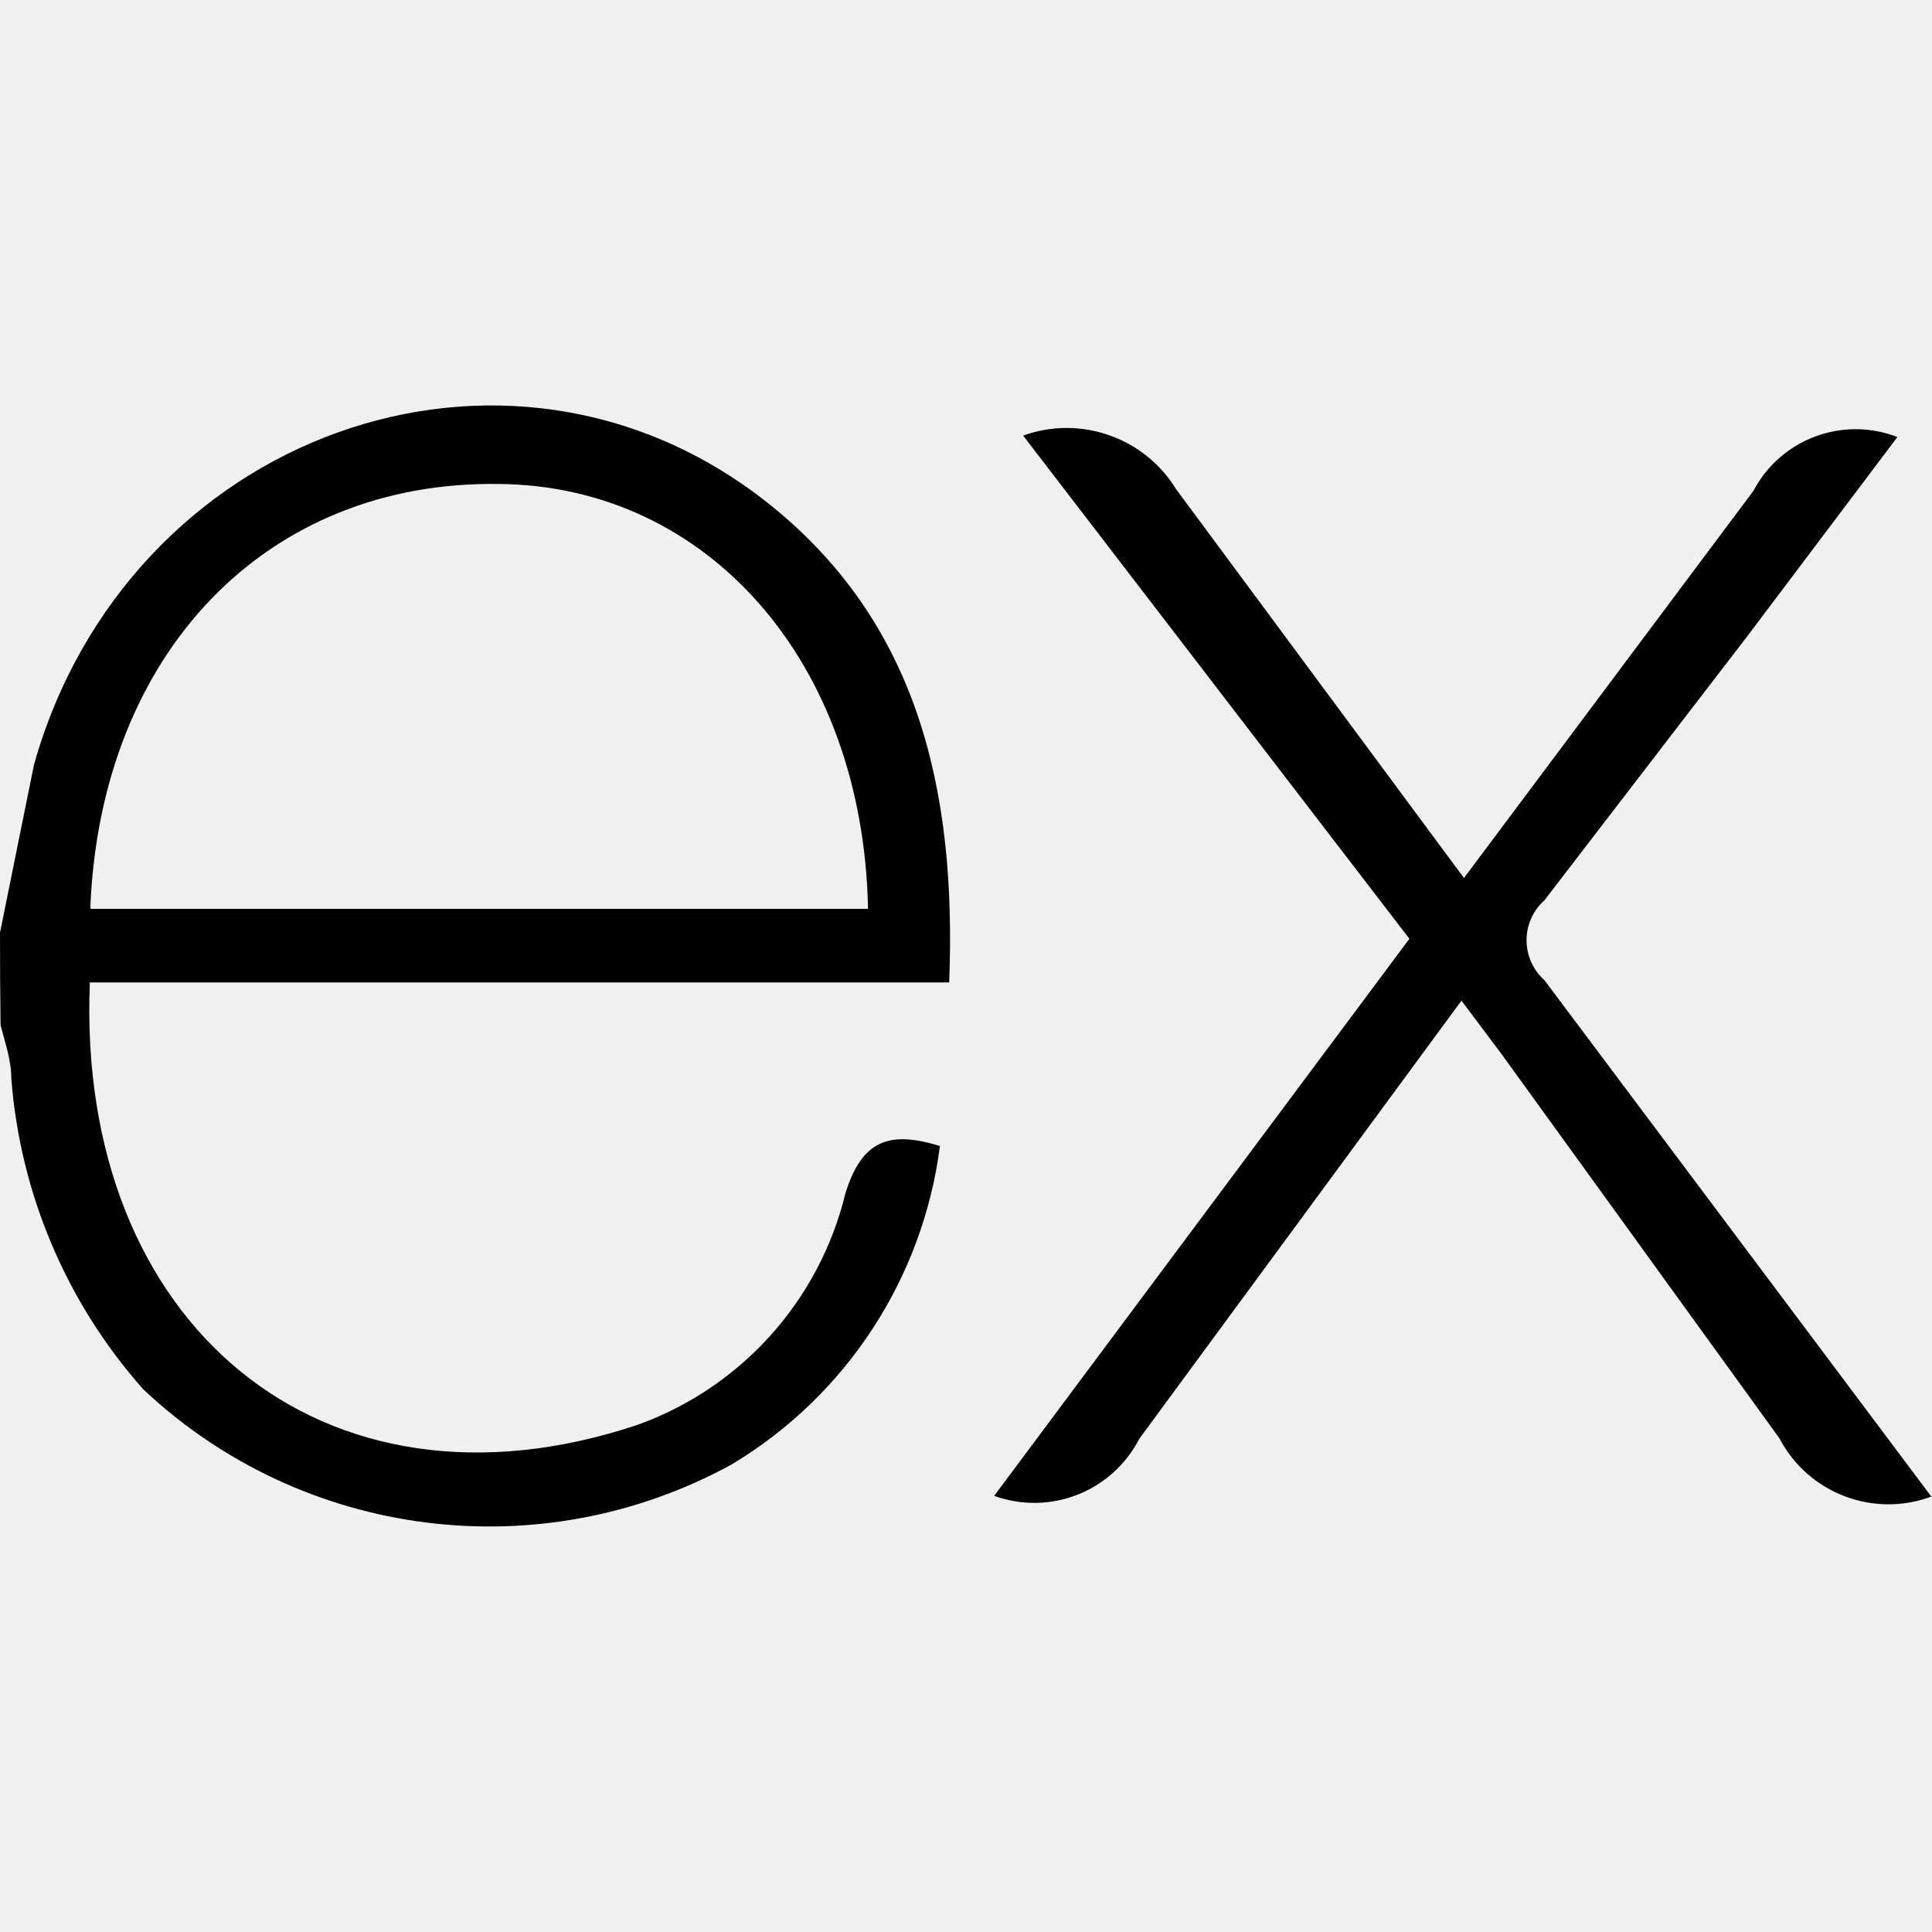
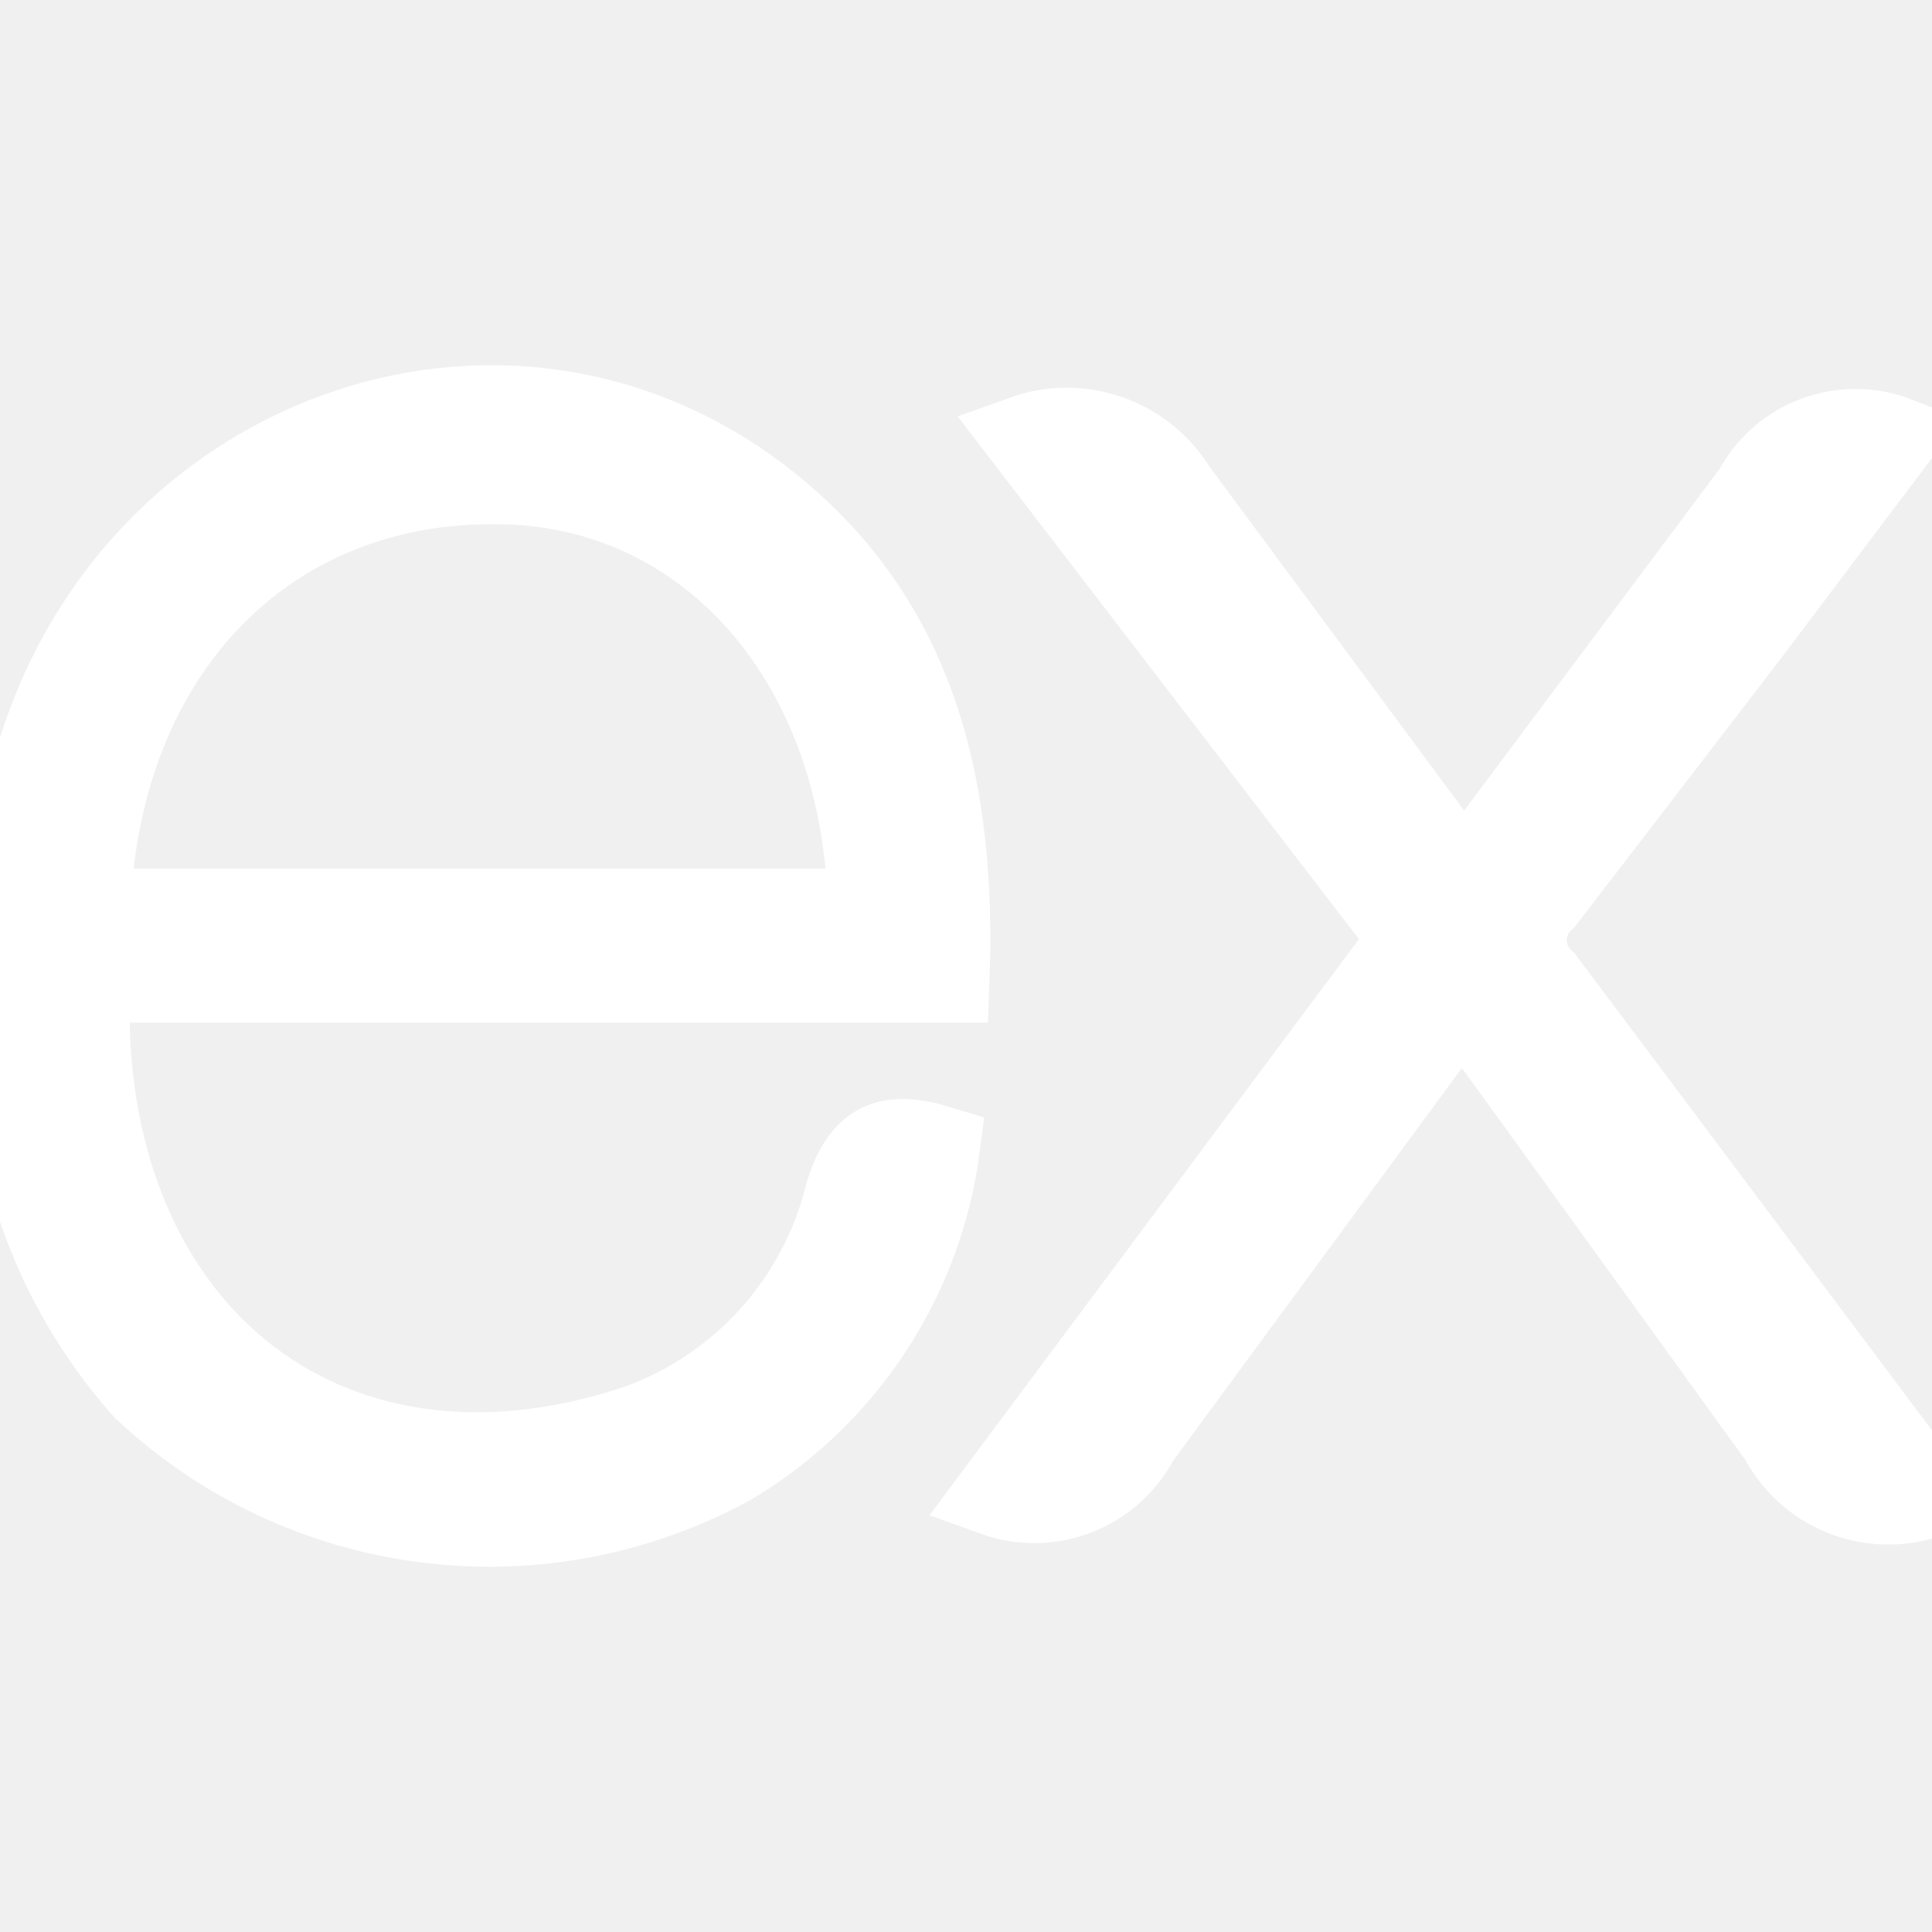
- <svg xmlns="http://www.w3.org/2000/svg" fill="#000000" width="800px" height="800px" viewBox="0 0 24 24" role="img">
-   <path d="M24 18.588a1.529 1.529 0 0 1-1.895-.72l-3.45-4.771-.5-.667-4.003 5.444a1.466 1.466 0 0 1-1.802.708l5.158-6.92-4.798-6.251a1.595 1.595 0 0 1 1.9.666l3.576 4.83 3.596-4.81a1.435 1.435 0 0 1 1.788-.668L21.708 7.9l-2.522 3.283a.666.666 0 0 0 0 .994l4.804 6.412zM.002 11.576l.42-2.075c1.154-4.103 5.858-5.81 9.094-3.27 1.895 1.489 2.368 3.597 2.275 5.973H1.116C.943 16.447 4.005 19.009 7.92 17.7a4.078 4.078 0 0 0 2.582-2.876c.207-.666.548-.78 1.174-.588a5.417 5.417 0 0 1-2.589 3.957 6.272 6.272 0 0 1-7.306-.933 6.575 6.575 0 0 1-1.64-3.858c0-.235-.08-.455-.134-.666A88.33 88.33 0 0 1 0 11.577zm1.127-.286h9.654c-.06-3.076-2.001-5.258-4.59-5.278-2.882-.04-4.944 2.094-5.071 5.264z" />
+ <svg xmlns="http://www.w3.org/2000/svg" fill="#ffffff" width="800px" height="800px" viewBox="0 0 24 24" role="img" stroke="#ffffff">
+   <g id="SVGRepo_bgCarrier" stroke-width="0" />
+   <g id="SVGRepo_tracerCarrier" stroke-linecap="round" stroke-linejoin="round" />
+   <g id="SVGRepo_iconCarrier">
+     <path d="M24 18.588a1.529 1.529 0 0 1-1.895-.72l-3.45-4.771-.5-.667-4.003 5.444a1.466 1.466 0 0 1-1.802.708l5.158-6.92-4.798-6.251a1.595 1.595 0 0 1 1.9.666l3.576 4.83 3.596-4.81a1.435 1.435 0 0 1 1.788-.668L21.708 7.9l-2.522 3.283a.666.666 0 0 0 0 .994l4.804 6.412zM.002 11.576l.42-2.075c1.154-4.103 5.858-5.81 9.094-3.27 1.895 1.489 2.368 3.597 2.275 5.973H1.116C.943 16.447 4.005 19.009 7.92 17.7a4.078 4.078 0 0 0 2.582-2.876c.207-.666.548-.78 1.174-.588a5.417 5.417 0 0 1-2.589 3.957 6.272 6.272 0 0 1-7.306-.933 6.575 6.575 0 0 1-1.64-3.858c0-.235-.08-.455-.134-.666A88.33 88.33 0 0 1 0 11.577zm1.127-.286h9.654c-.06-3.076-2.001-5.258-4.59-5.278-2.882-.04-4.944 2.094-5.071 5.264z" />
+   </g>
</svg>
